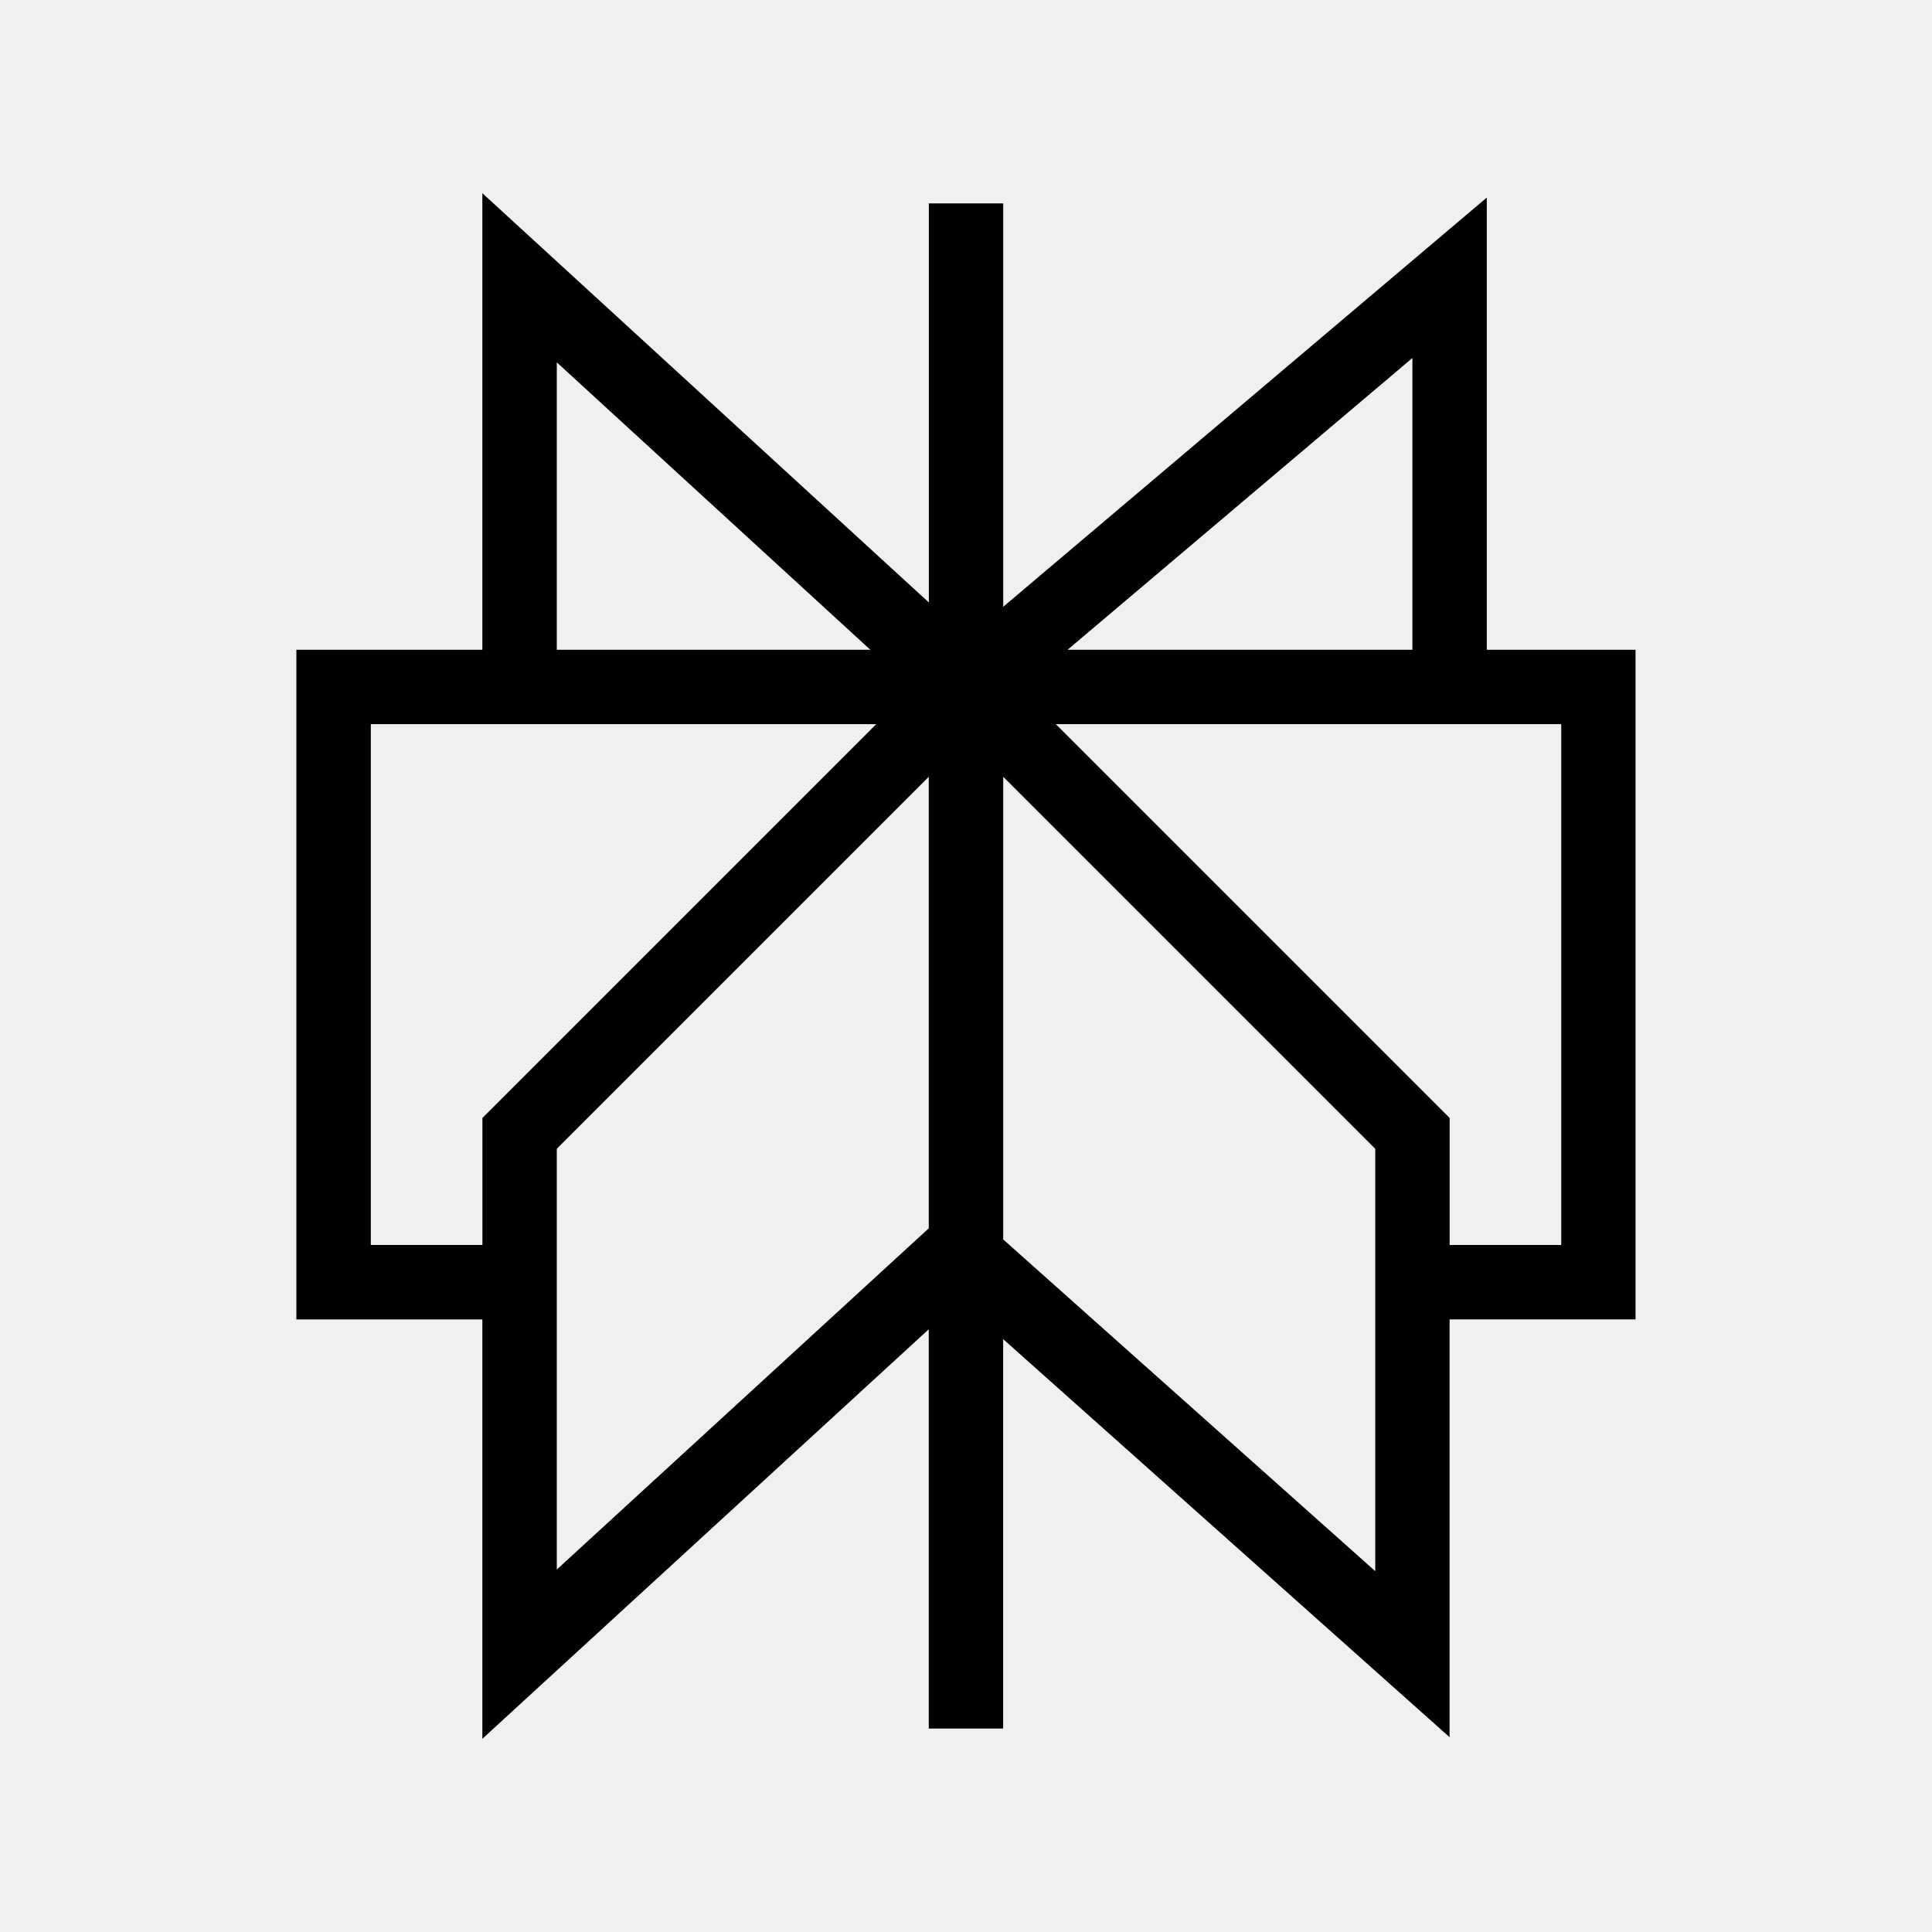
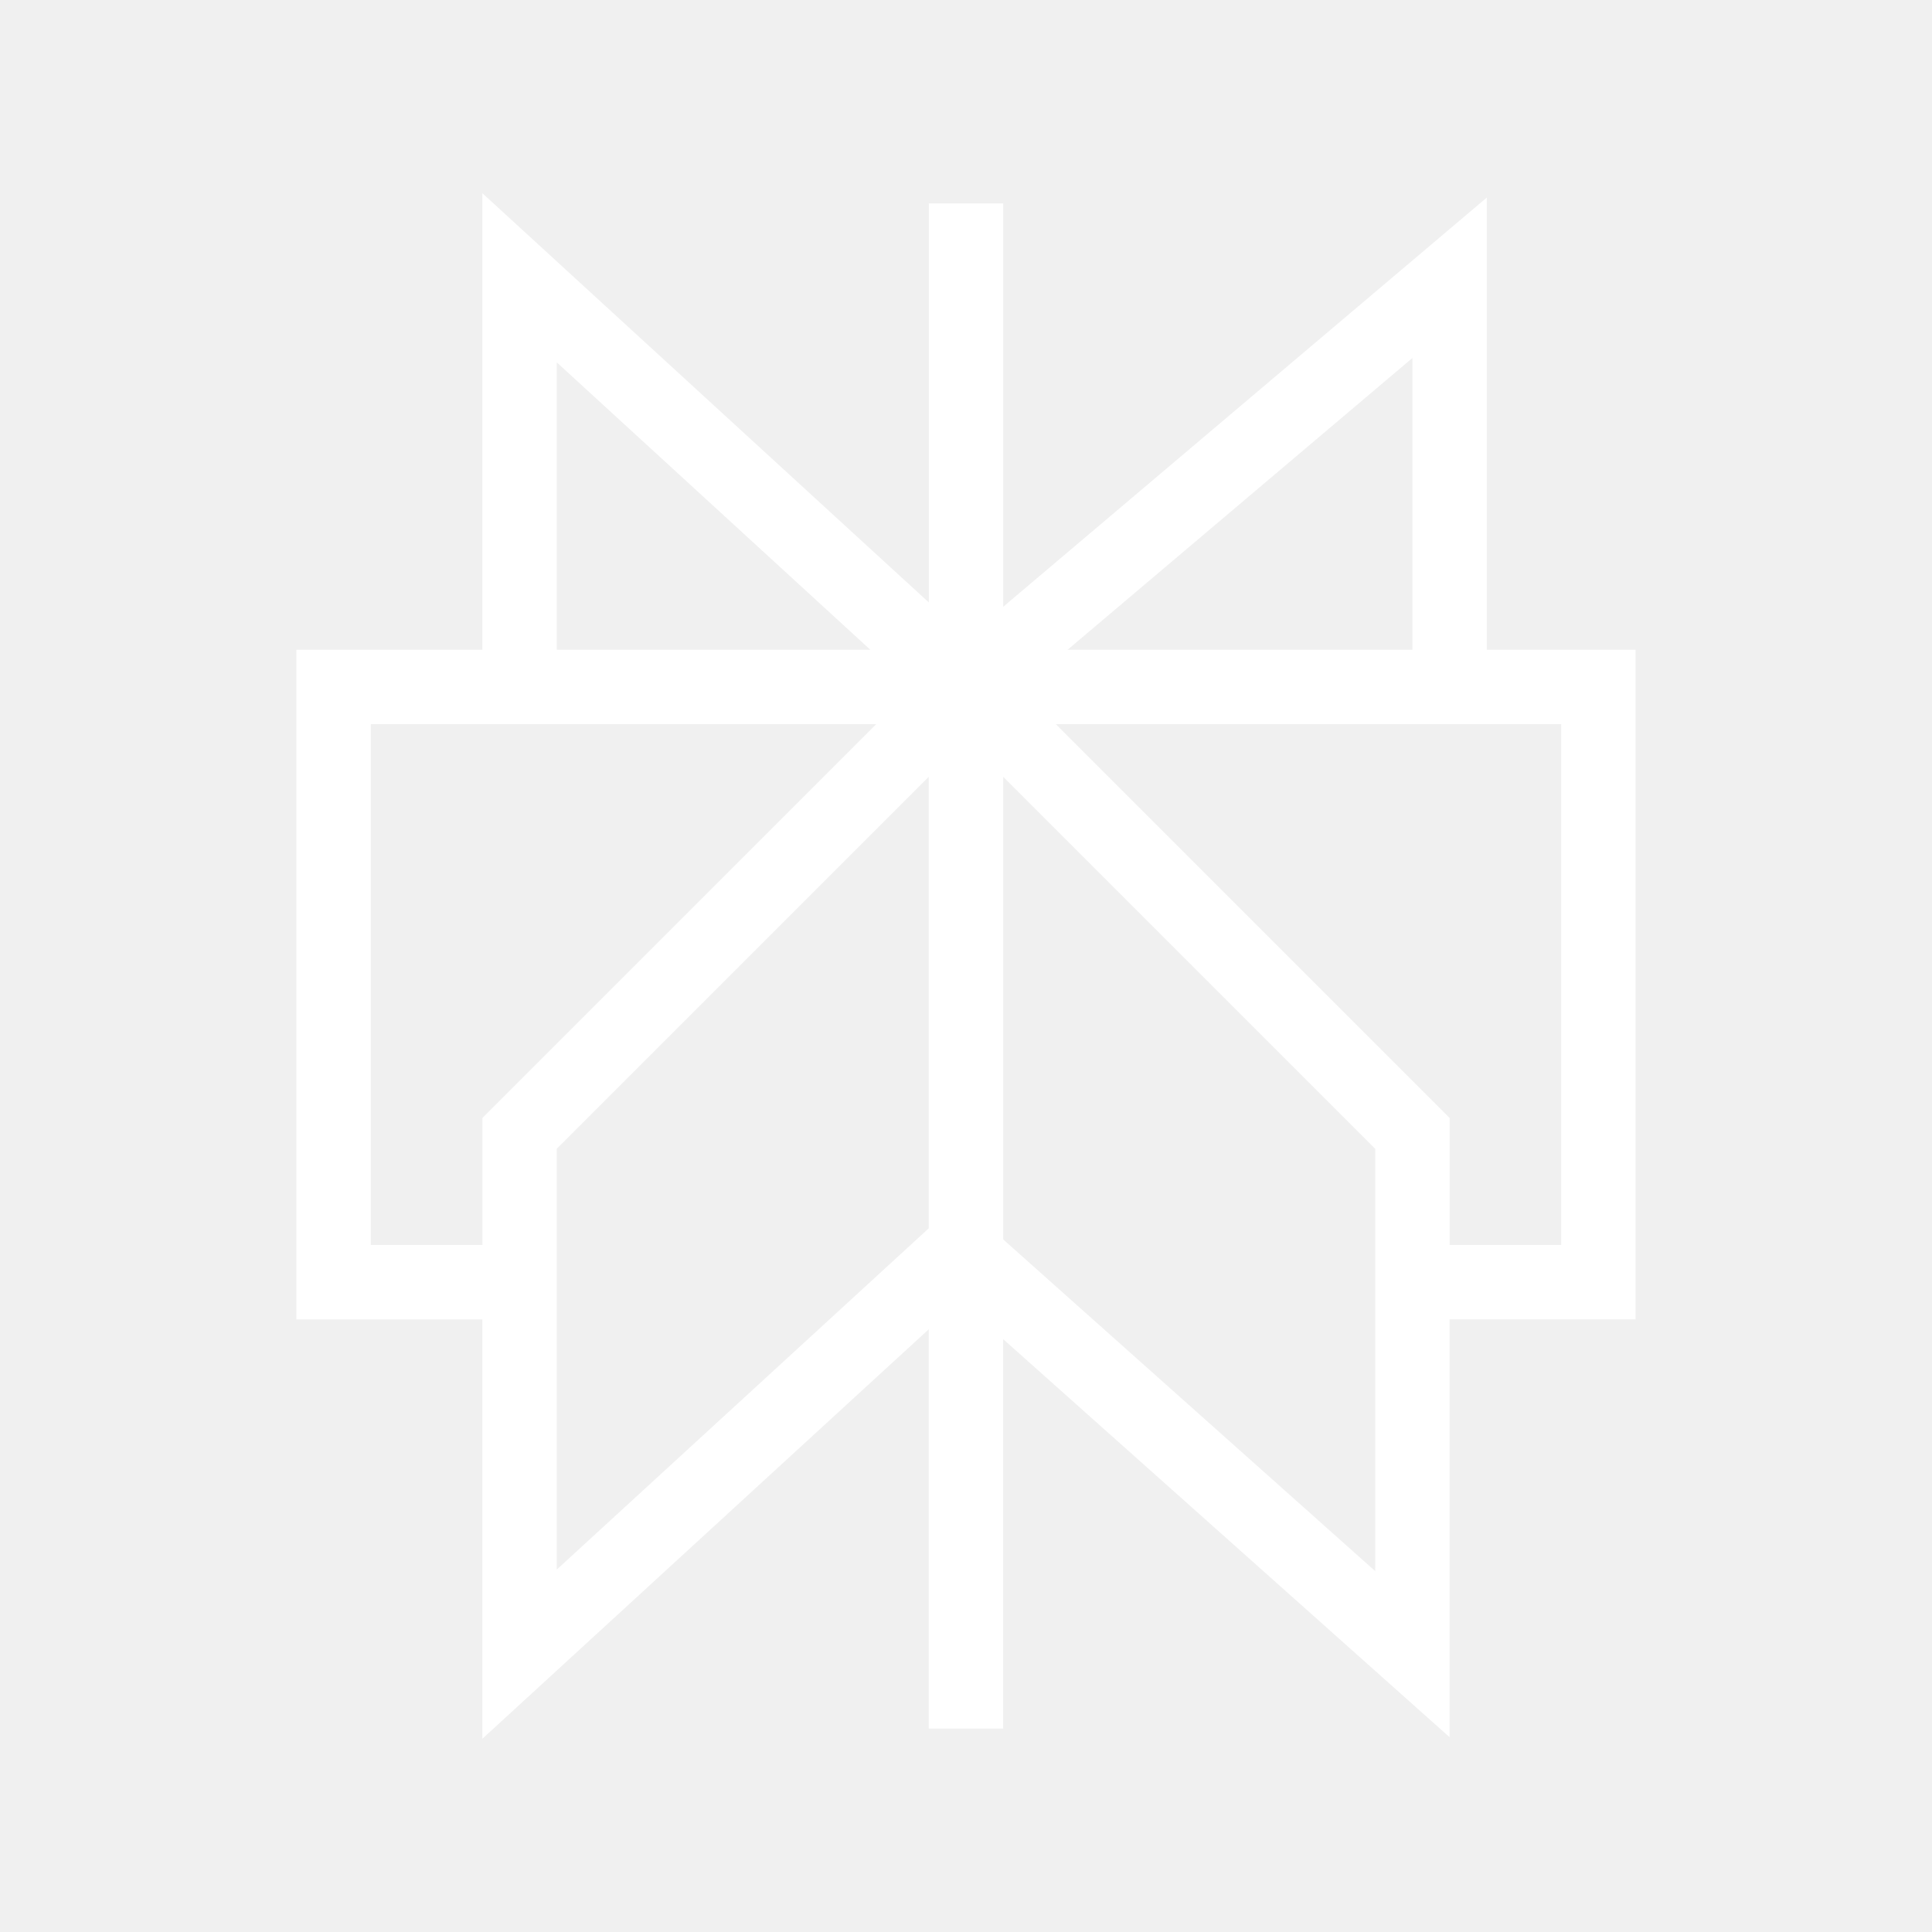
- <svg xmlns="http://www.w3.org/2000/svg" fill="currentColor" fill-rule="evenodd" height="1em" style="flex:none;line-height:1" viewBox="0 0 100 100" width="1em">
+ <svg xmlns="http://www.w3.org/2000/svg" fill="white" fill-rule="evenodd" height="1em" style="flex:none;line-height:1" viewBox="0 0 100 100" width="1em">
  <g transform="translate(10 10) scale(3.3333)">
    <path d="M22.398 7.09h-2.311V.068l-7.509 6.354V.158h-1.155v6.197L4.49 0v7.09H1.602v10.398h2.888V24l6.932-6.359v6.2h1.155v-6.047l6.932 6.181v-6.488h2.888V7.09zm-3.466-4.531v4.531h-5.355l5.355-4.531zm-13.286.068 4.869 4.463H5.646V2.626zM2.758 16.332V8.245h7.848l-6.115 6.115v1.972H2.758zm2.888 5.04v-3.885h0v-2.649l5.776-5.776v7.011l-5.776 5.299zm12.709.025-5.777-5.151V9.062l5.777 5.777v6.559zm2.888-5.065h-1.733v-1.972L13.395 8.245h7.848v8.087z" />
  </g>
</svg>
